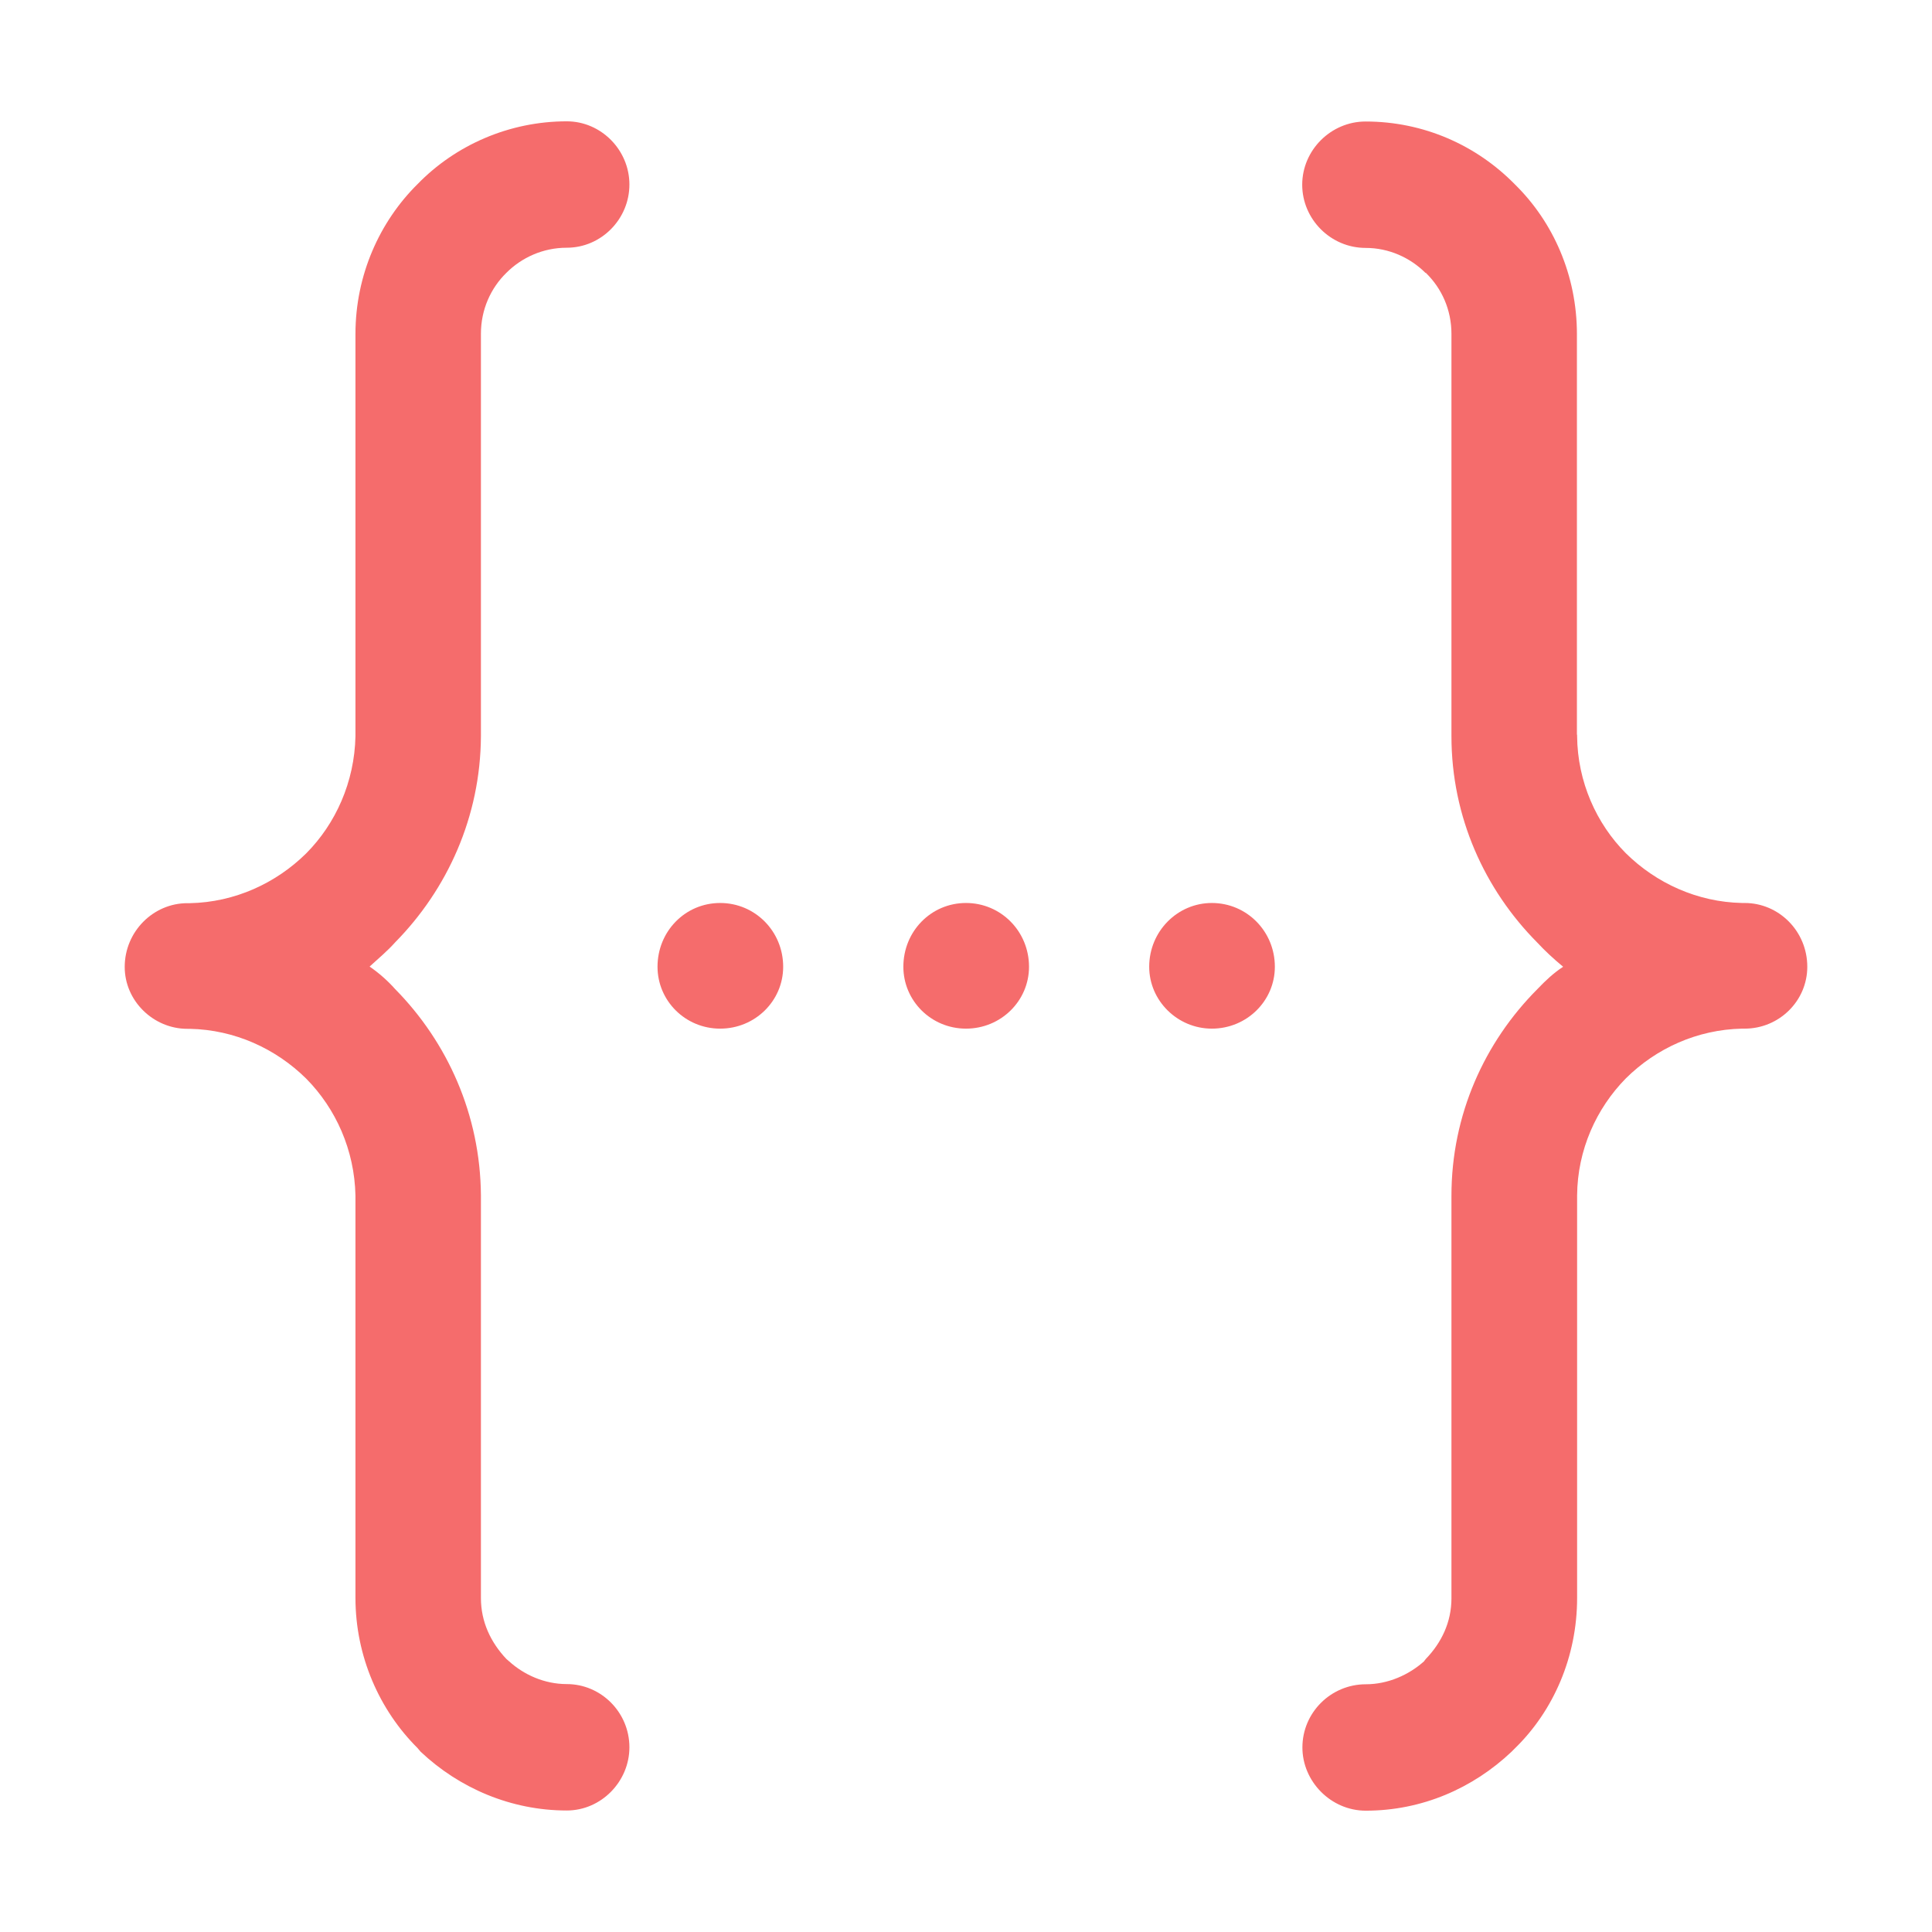
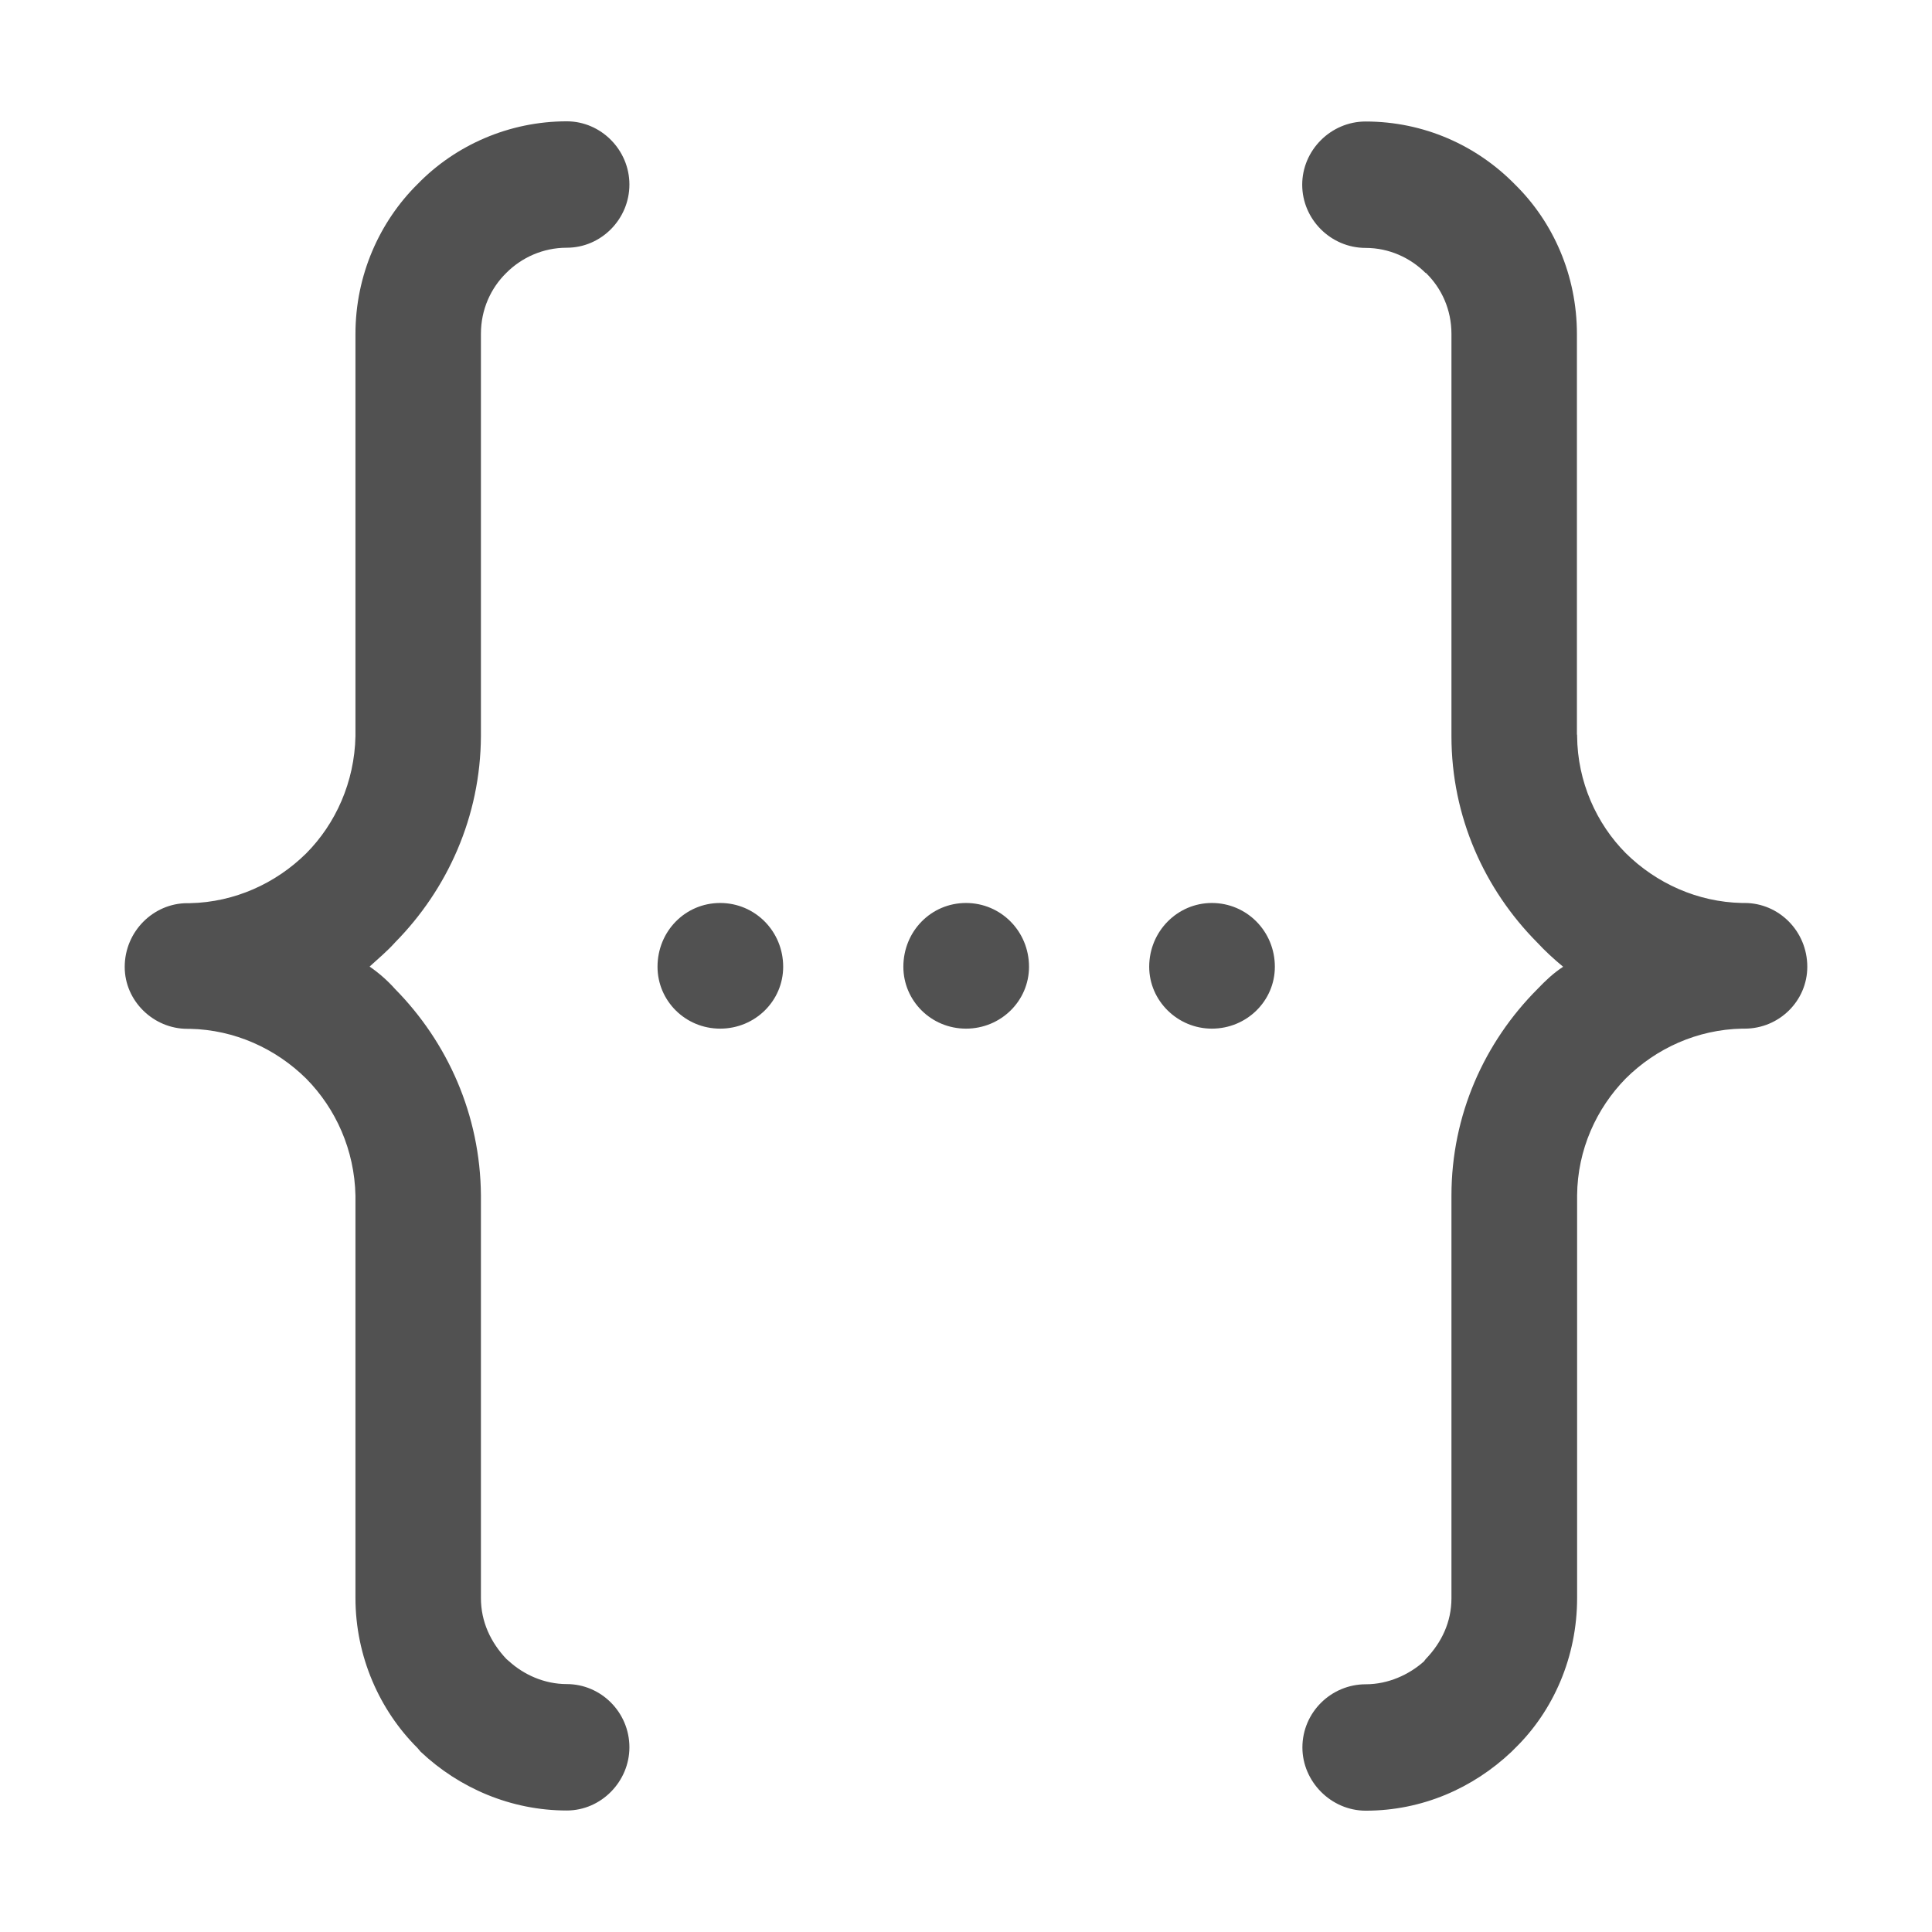
<svg xmlns="http://www.w3.org/2000/svg" t="1635405998938" class="icon" viewBox="0 0 1024 1024" version="1.1" p-id="44695" width="128" height="128">
-   <path d="M254.9 389.4v0.7c-0.2 42.8-17.8 81.3-45.5 109.4-4 4.5-8.8 8.5-13.5 12.8 4.8 3.3 9.5 7.4 13.5 11.9 27.7 28.1 45.2 66.6 45.5 109.4V847c0 12.6 5.2 23.5 13.5 32.3l1.4 1.2c7.8 7.1 18.7 12.1 30.6 12.1 18.2 0 33.2 15 33.2 33.5 0 18.1-14.9 33.5-33.2 33.5-29.6 0-57.1-11.9-77.5-31.2l-1.6-1.9c-20.1-20-32.9-48.5-32.9-79.6V633.7c-0.5-24.2-10.4-46.1-26.1-62-16.1-15.9-37.9-25.9-61.6-26.4h-1.4c-18 0-33.2-14.8-33.2-32.8 0-18.8 15.2-33.8 33.2-33.8h1.4c23.7-0.5 45.5-10.5 61.6-26.4 15.6-15.7 25.6-37.8 26.1-62.1V177c0-31.2 12.8-59.5 32.9-79.4 20.1-20.7 48.6-33.3 79.1-33.3 18.2 0 33.2 15.2 33.2 33.5s-14.9 33.5-33.2 33.5c-12.6 0-23.9 5.2-32 13.3v-0.2 0.2c-8.3 8.1-13.5 19.5-13.5 32.3v212.5z m126.8 89.2c18.5 0 33.4 15 33.4 33.8 0 18.1-14.9 32.8-33.4 32.8s-33.2-14.8-33.2-32.8c0-18.8 14.7-33.8 33.2-33.8z m130.3 0c18.5 0 33.4 15 33.4 33.8 0 18.1-14.9 32.8-33.4 32.8s-33.2-14.8-33.2-32.8c0-18.8 14.7-33.8 33.2-33.8z m130.3 0c18.5 0 33.4 15 33.4 33.8 0 18.1-14.9 32.8-33.4 32.8-18.2 0-33.2-14.8-33.2-32.8 0-18.8 15-33.8 33.2-33.8z m193.6-89.2v0.7c0.2 24.2 10.2 46.4 25.8 62.1 16.1 15.9 37.9 25.9 61.6 26.4h1.4c18.2 0 33.2 15 33.2 33.8 0 18.1-14.9 32.8-33.2 32.8h-1.4c-23.7 0.5-45.5 10.4-61.6 26.4-15.6 15.9-25.6 37.8-25.8 62V847c0 31.1-12.5 59.7-32.9 79.6l-1.9 1.9c-20.4 19.3-47.4 31.2-77.2 31.2-18.5 0-33.6-15.5-33.6-33.5 0-18.6 15.2-33.5 33.6-33.5 11.8 0 22.8-5 30.8-12.1l0.9-1.2c8.5-8.8 13.7-19.7 13.7-32.3V633.7c0-42.8 17.5-81.3 45.5-109.4 4.3-4.5 8.5-8.5 13.7-11.9-5.2-4.3-9.5-8.3-13.7-12.8-27.9-28.1-45.5-66.6-45.5-109.4V177c0-12.9-5.2-24.2-13.5-32.3v-0.2l-0.2 0.2c-8.1-8.1-19.4-13.3-31.8-13.3-18.5 0-33.6-15.2-33.6-33.5s15.2-33.5 33.6-33.5c30.8 0 58.8 12.6 79.1 33.3 20.4 20 32.9 48.3 32.9 79.4v212.3h0.1z" p-id="44696" data-spm-anchor-id="a313x.7781069.0.i1" class="selected" fill="#F56C6C" />
+   <path d="M254.9 389.4v0.7c-0.2 42.8-17.8 81.3-45.5 109.4-4 4.5-8.8 8.5-13.5 12.8 4.8 3.3 9.5 7.4 13.5 11.9 27.7 28.1 45.2 66.6 45.5 109.4V847c0 12.6 5.2 23.5 13.5 32.3l1.4 1.2c7.8 7.1 18.7 12.1 30.6 12.1 18.2 0 33.2 15 33.2 33.5 0 18.1-14.9 33.5-33.2 33.5-29.6 0-57.1-11.9-77.5-31.2l-1.6-1.9c-20.1-20-32.9-48.5-32.9-79.6V633.7c-0.5-24.2-10.4-46.1-26.1-62-16.1-15.9-37.9-25.9-61.6-26.4h-1.4c-18 0-33.2-14.8-33.2-32.8 0-18.8 15.2-33.8 33.2-33.8h1.4c23.7-0.5 45.5-10.5 61.6-26.4 15.6-15.7 25.6-37.8 26.1-62.1V177c0-31.2 12.8-59.5 32.9-79.4 20.1-20.7 48.6-33.3 79.1-33.3 18.2 0 33.2 15.2 33.2 33.5s-14.9 33.5-33.2 33.5c-12.6 0-23.9 5.2-32 13.3v-0.2 0.2c-8.3 8.1-13.5 19.5-13.5 32.3v212.5z m126.8 89.2c18.5 0 33.4 15 33.4 33.8 0 18.1-14.9 32.8-33.4 32.8s-33.2-14.8-33.2-32.8c0-18.8 14.7-33.8 33.2-33.8z m130.3 0c18.5 0 33.4 15 33.4 33.8 0 18.1-14.9 32.8-33.4 32.8s-33.2-14.8-33.2-32.8c0-18.8 14.7-33.8 33.2-33.8z m130.3 0c18.5 0 33.4 15 33.4 33.8 0 18.1-14.9 32.8-33.4 32.8-18.2 0-33.2-14.8-33.2-32.8 0-18.8 15-33.8 33.2-33.8z m193.6-89.2v0.7c0.2 24.2 10.2 46.4 25.8 62.1 16.1 15.9 37.9 25.9 61.6 26.4h1.4c18.2 0 33.2 15 33.2 33.8 0 18.1-14.9 32.8-33.2 32.8h-1.4c-23.7 0.5-45.5 10.4-61.6 26.4-15.6 15.9-25.6 37.8-25.8 62V847c0 31.1-12.5 59.7-32.9 79.6l-1.9 1.9c-20.4 19.3-47.4 31.2-77.2 31.2-18.5 0-33.6-15.5-33.6-33.5 0-18.6 15.2-33.5 33.6-33.5 11.8 0 22.8-5 30.8-12.1l0.9-1.2c8.5-8.8 13.7-19.7 13.7-32.3V633.7c0-42.8 17.5-81.3 45.5-109.4 4.3-4.5 8.5-8.5 13.7-11.9-5.2-4.3-9.5-8.3-13.7-12.8-27.9-28.1-45.5-66.6-45.5-109.4V177c0-12.9-5.2-24.2-13.5-32.3v-0.2l-0.2 0.2c-8.1-8.1-19.4-13.3-31.8-13.3-18.5 0-33.6-15.2-33.6-33.5s15.2-33.5 33.6-33.5c30.8 0 58.8 12.6 79.1 33.3 20.4 20 32.9 48.3 32.9 79.4v212.3h0.1z" p-id="44696" data-spm-anchor-id="a313x.7781069.0.i1" class="selected" fill="#515151" />
</svg>
